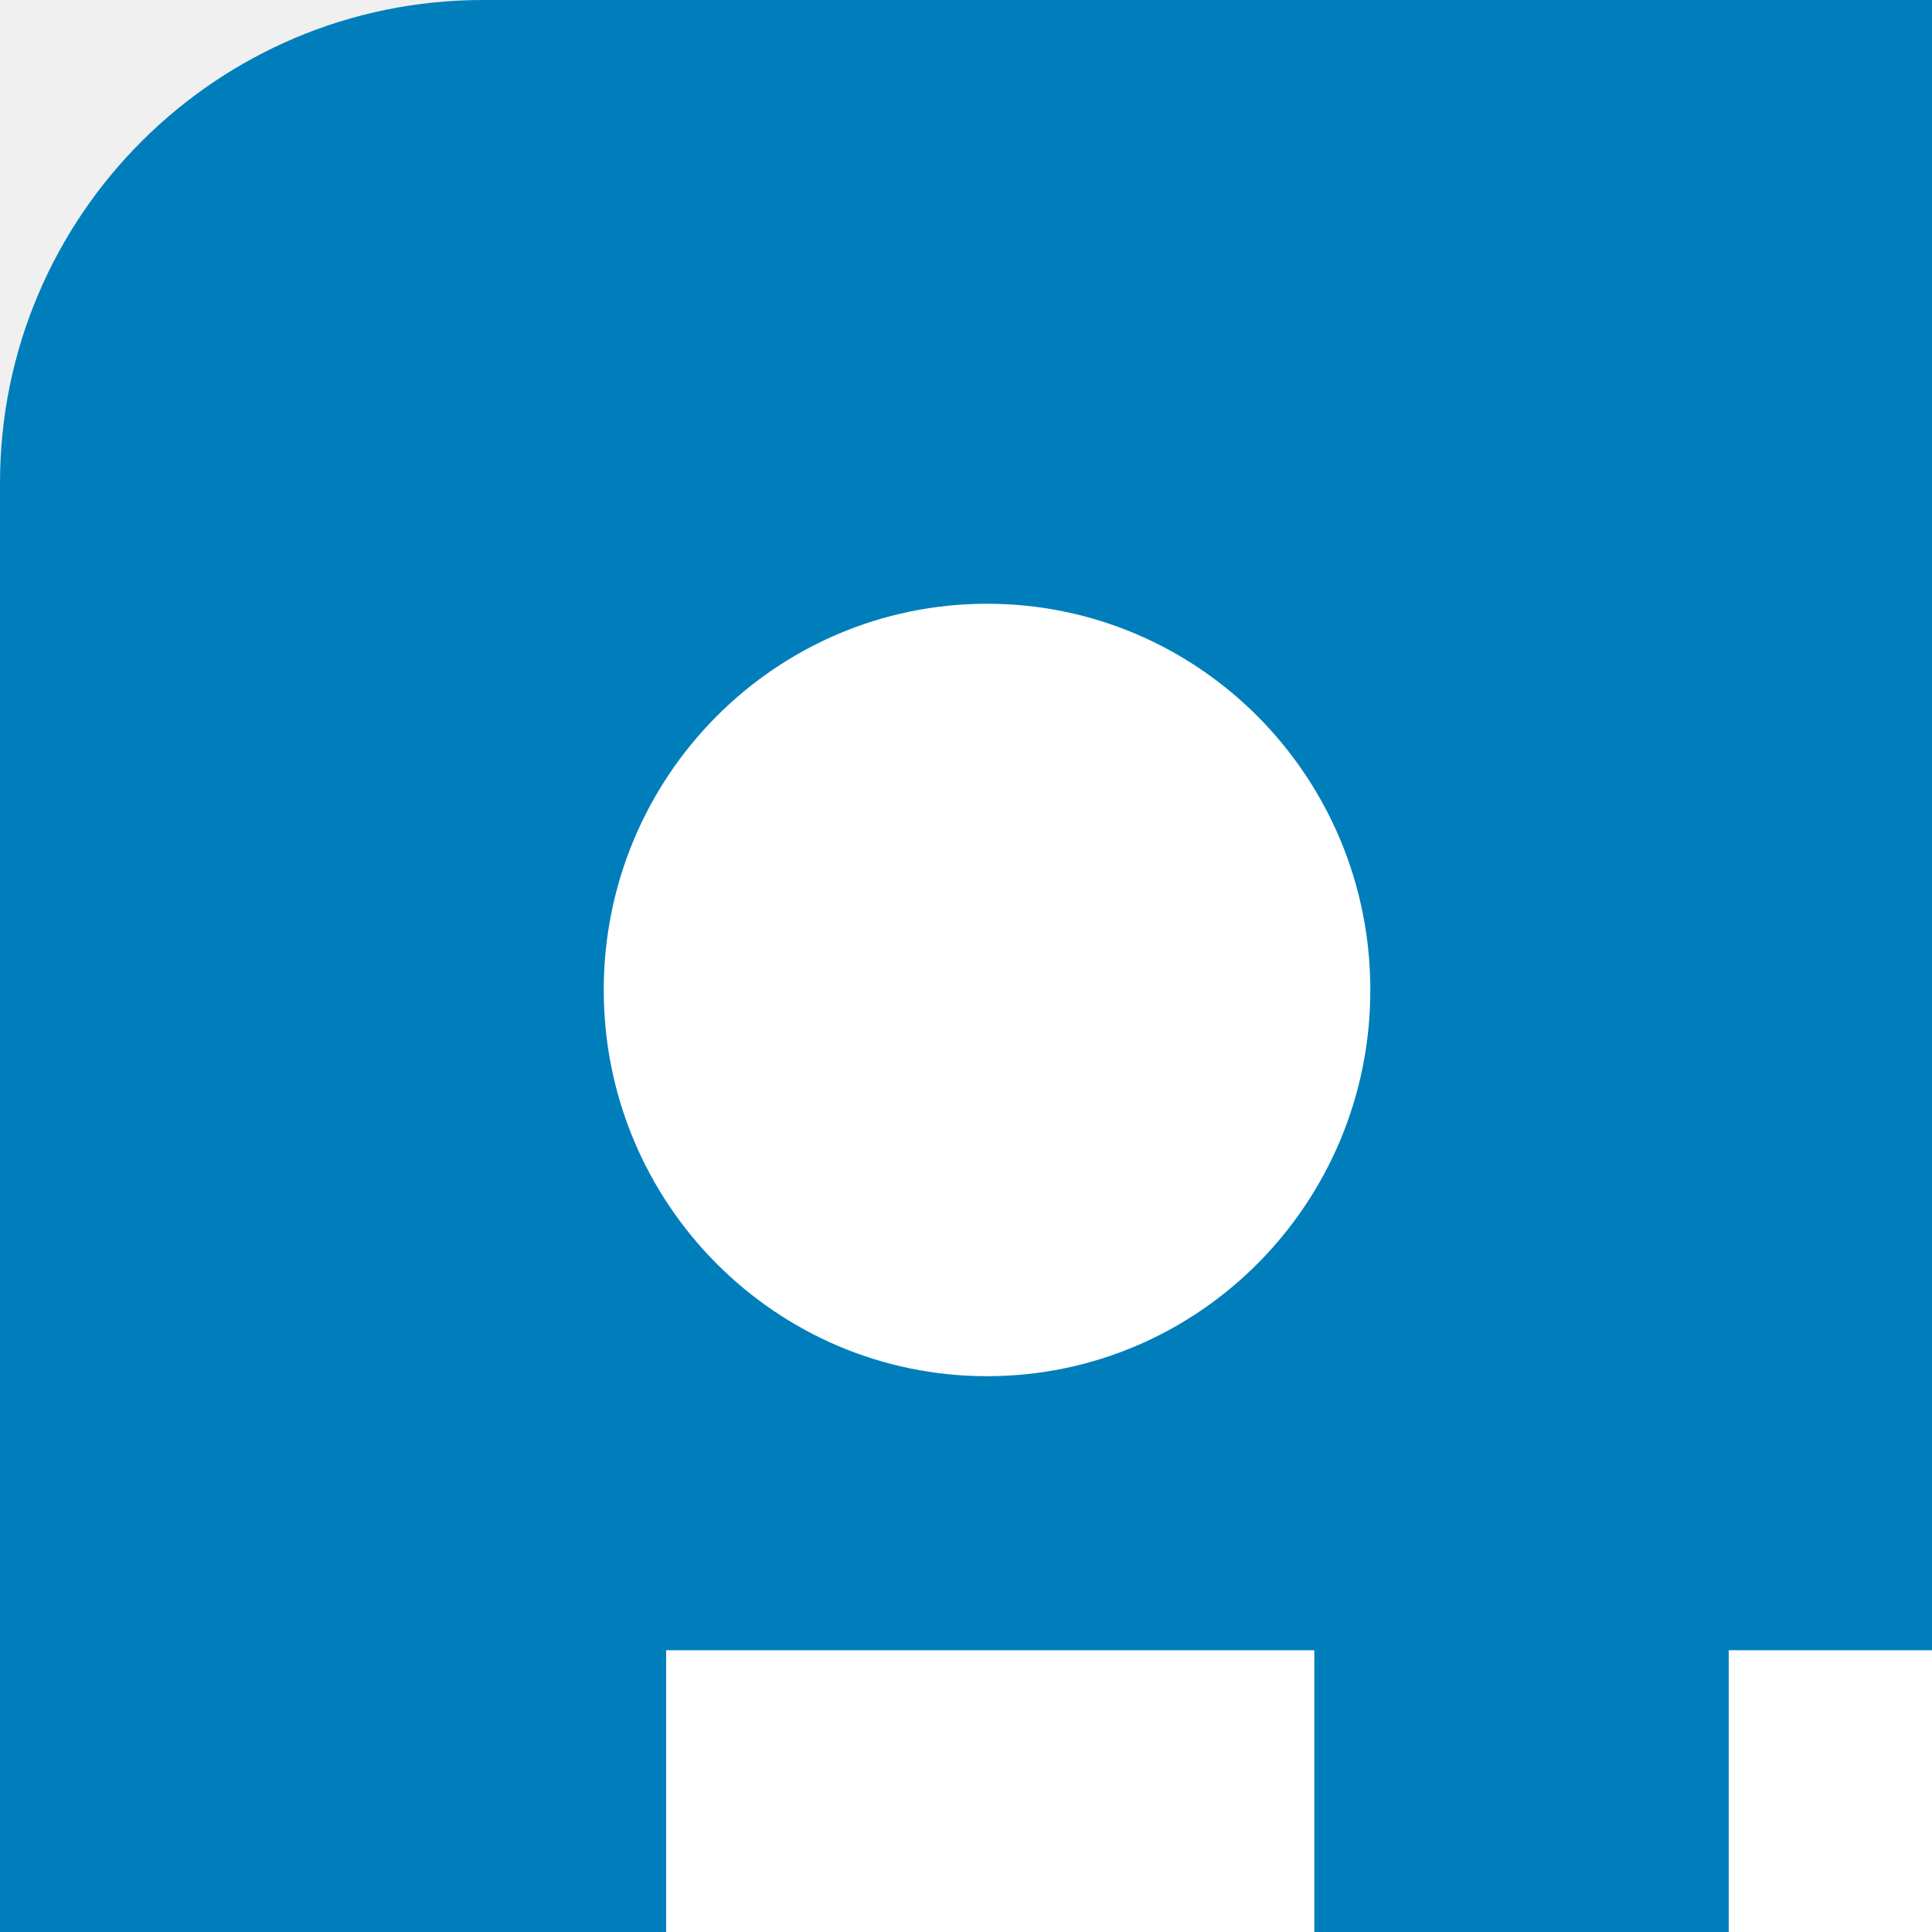
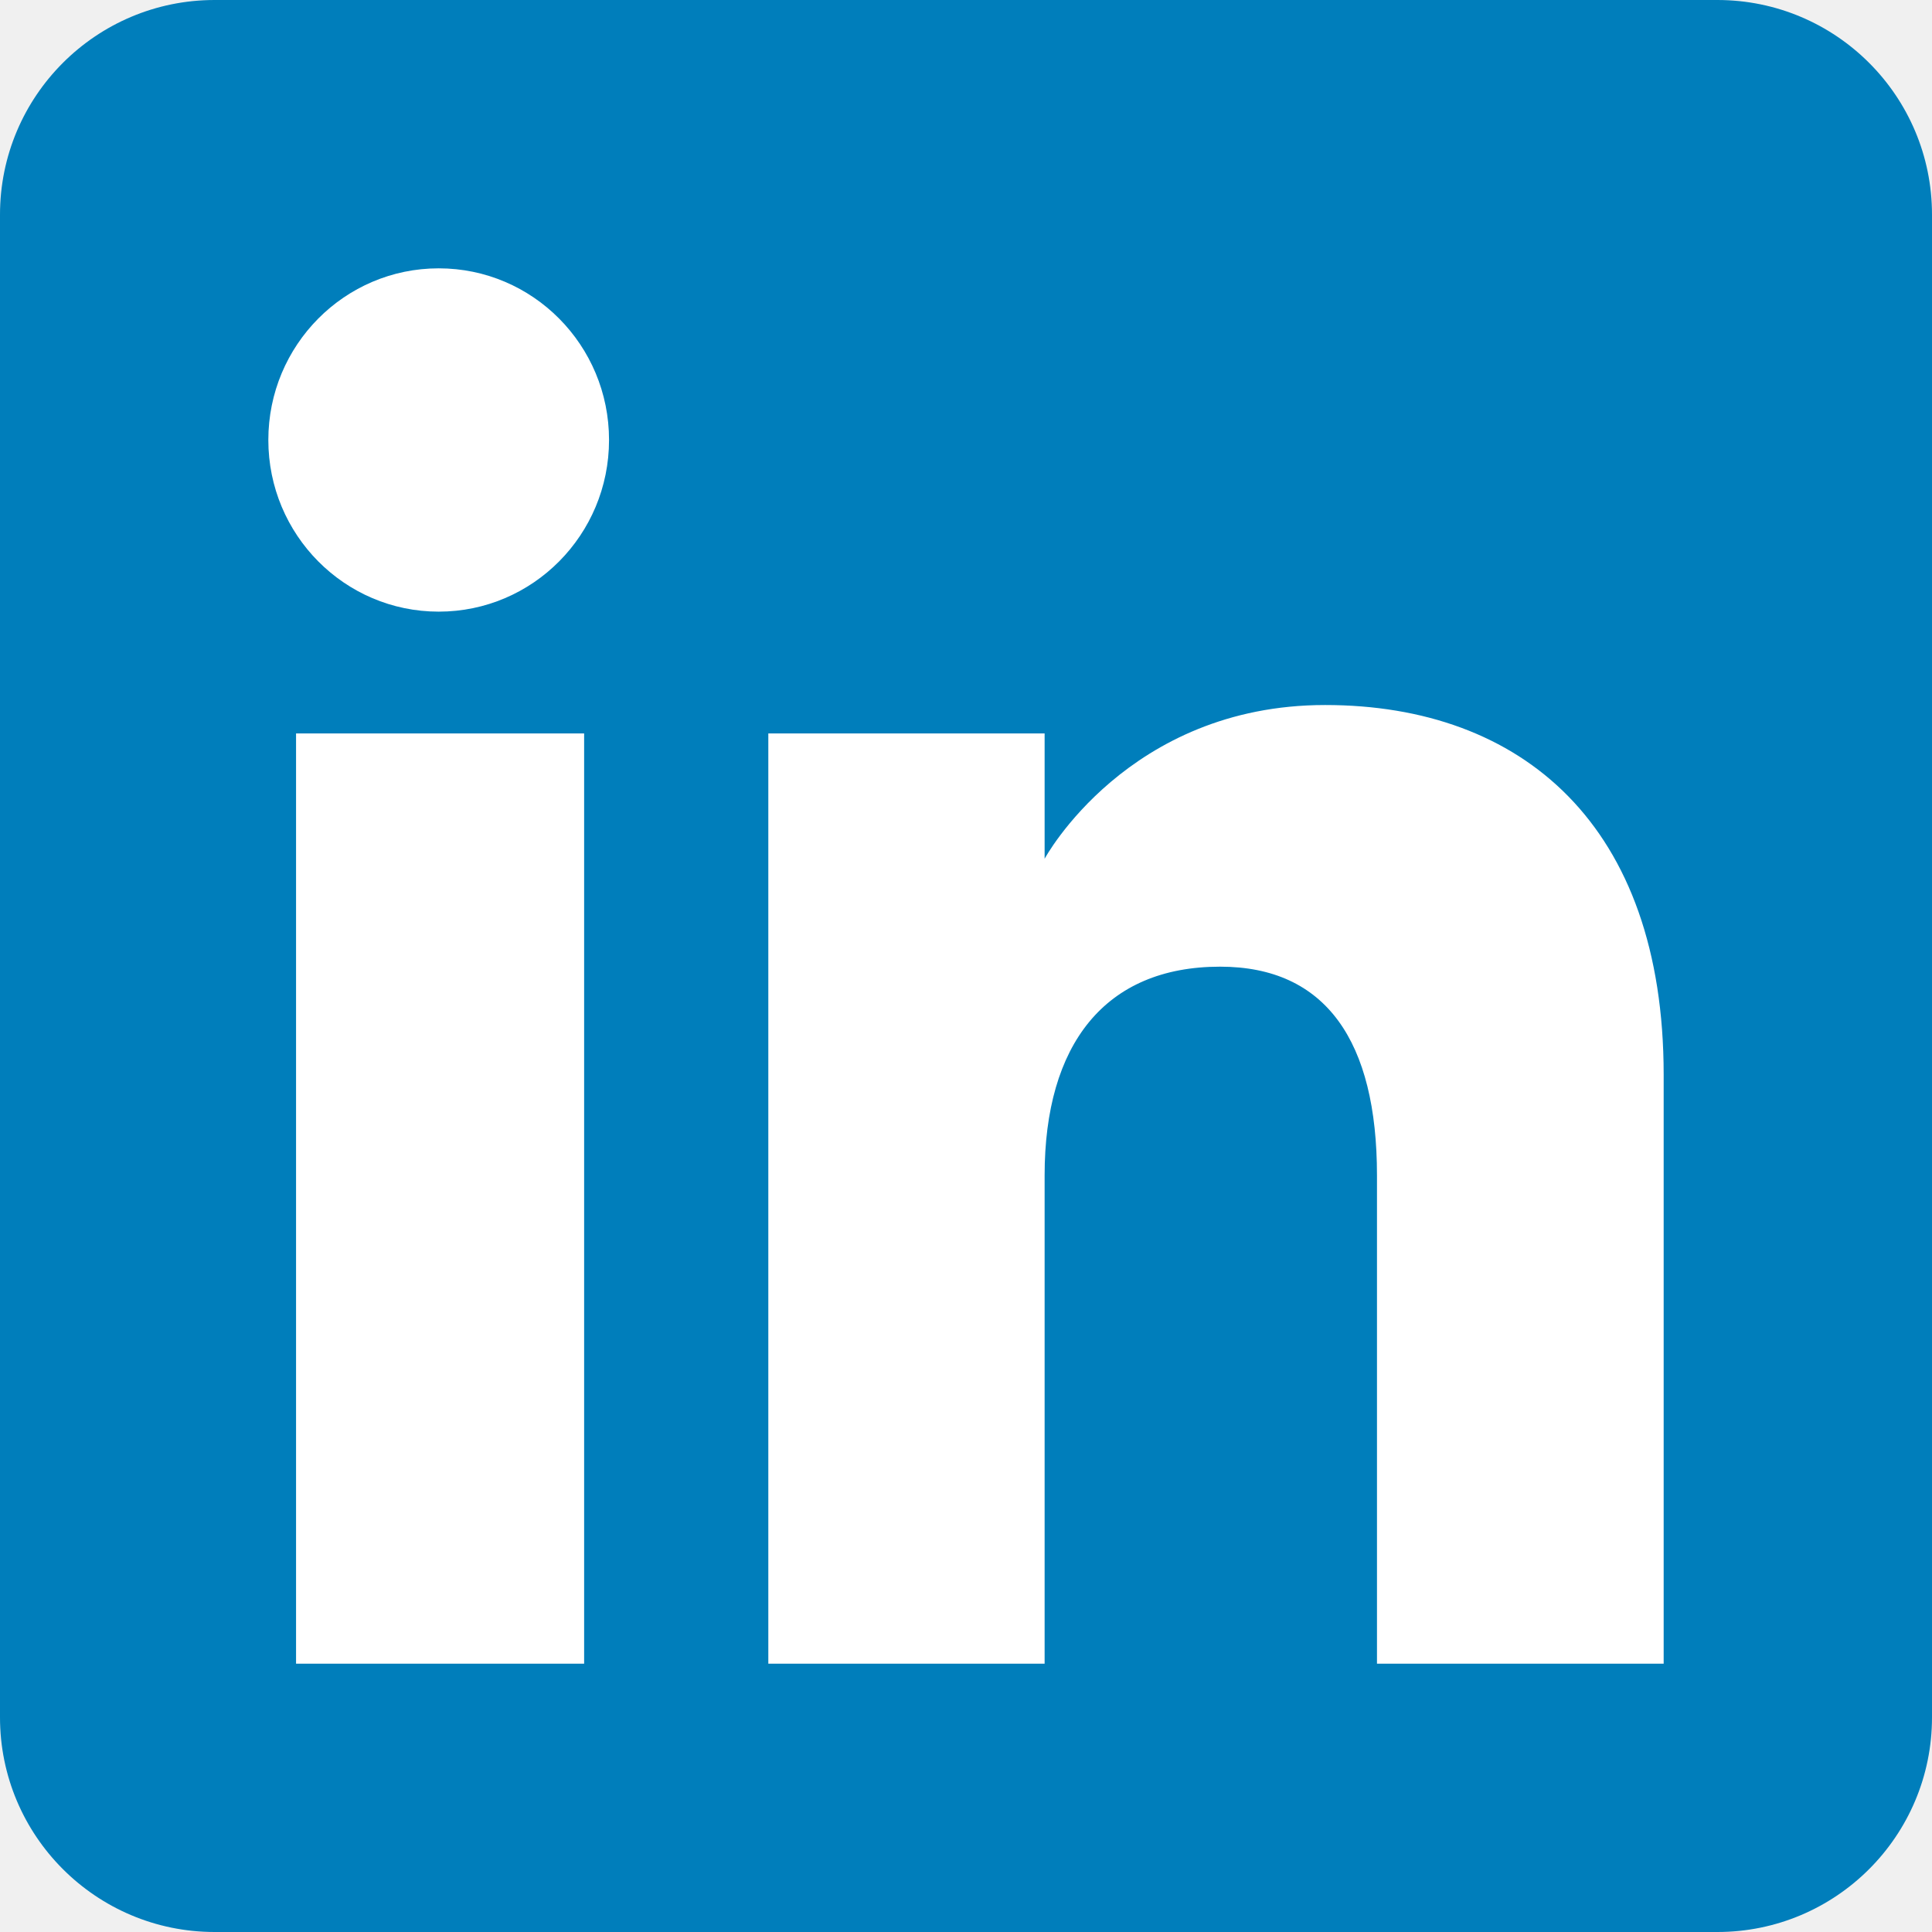
- <svg xmlns="http://www.w3.org/2000/svg" height="32" viewBox="0 0 32 32" width="32">
+ <svg xmlns="http://www.w3.org/2000/svg" width="32" viewBox="0 0 72 72">
  <g fill="none" fill-rule="evenodd">
    <path d="M8,72 L64,72 C68.418,72 72,68.418 72,64 L72,8 C72,3.582 68.418,-8.11624501e-16 64,0 L8,0 C3.582,8.11624501e-16 -5.41083001e-16,3.582 0,8 L0,64 C5.41083001e-16,68.418 3.582,72 8,72 Z" fill="#007EBB" />
    <path d="M62,62 L51.316,62 L51.316,43.802 C51.316,38.813 49.42,36.025 45.471,36.025 C41.175,36.025 38.93,38.926 38.93,43.802 L38.93,62 L28.633,62 L28.633,27.333 L38.93,27.333 L38.93,32.003 C38.93,32.003 42.026,26.274 49.383,26.274 C56.736,26.274 62,30.764 62,40.051 L62,62 Z M16.349,22.794 C12.842,22.794 10,19.93 10,16.397 C10,12.864 12.842,10 16.349,10 C19.857,10 22.697,12.864 22.697,16.397 C22.697,19.93 19.857,22.794 16.349,22.794 Z M11.033,62 L21.769,62 L21.769,27.333 L11.033,27.333 L11.033,62 Z" fill="#FFF" />
  </g>
</svg>
